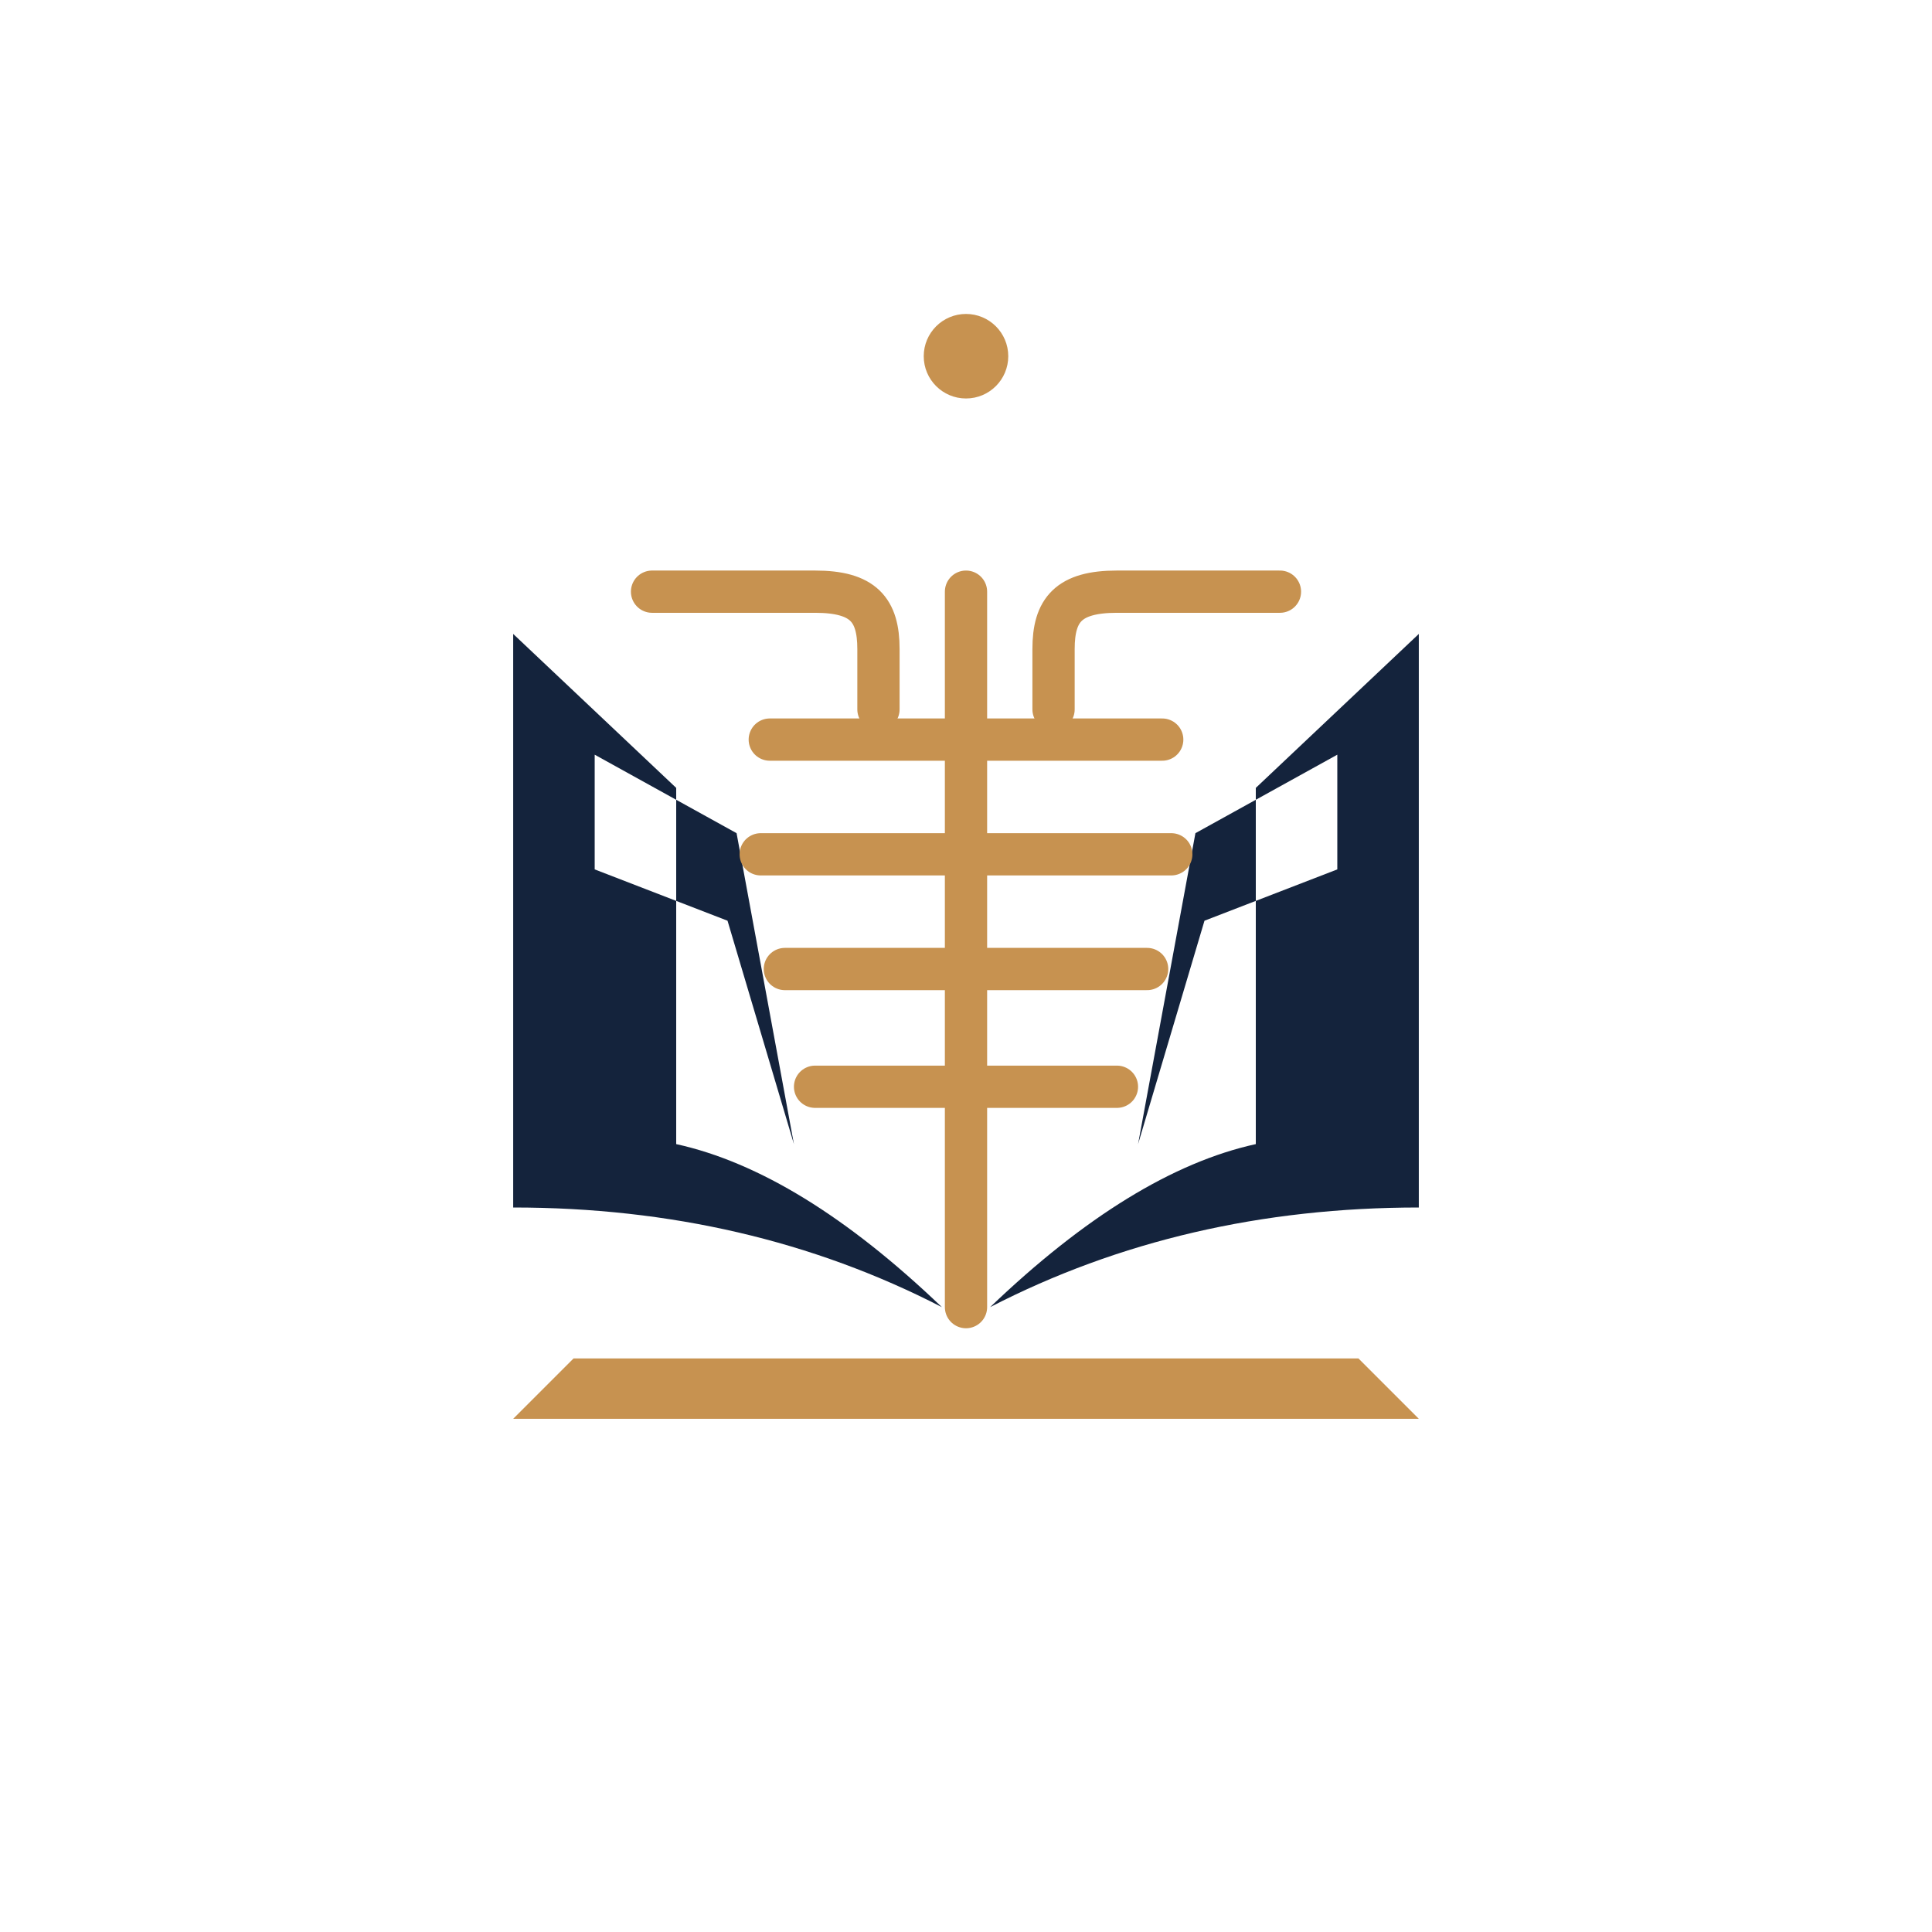
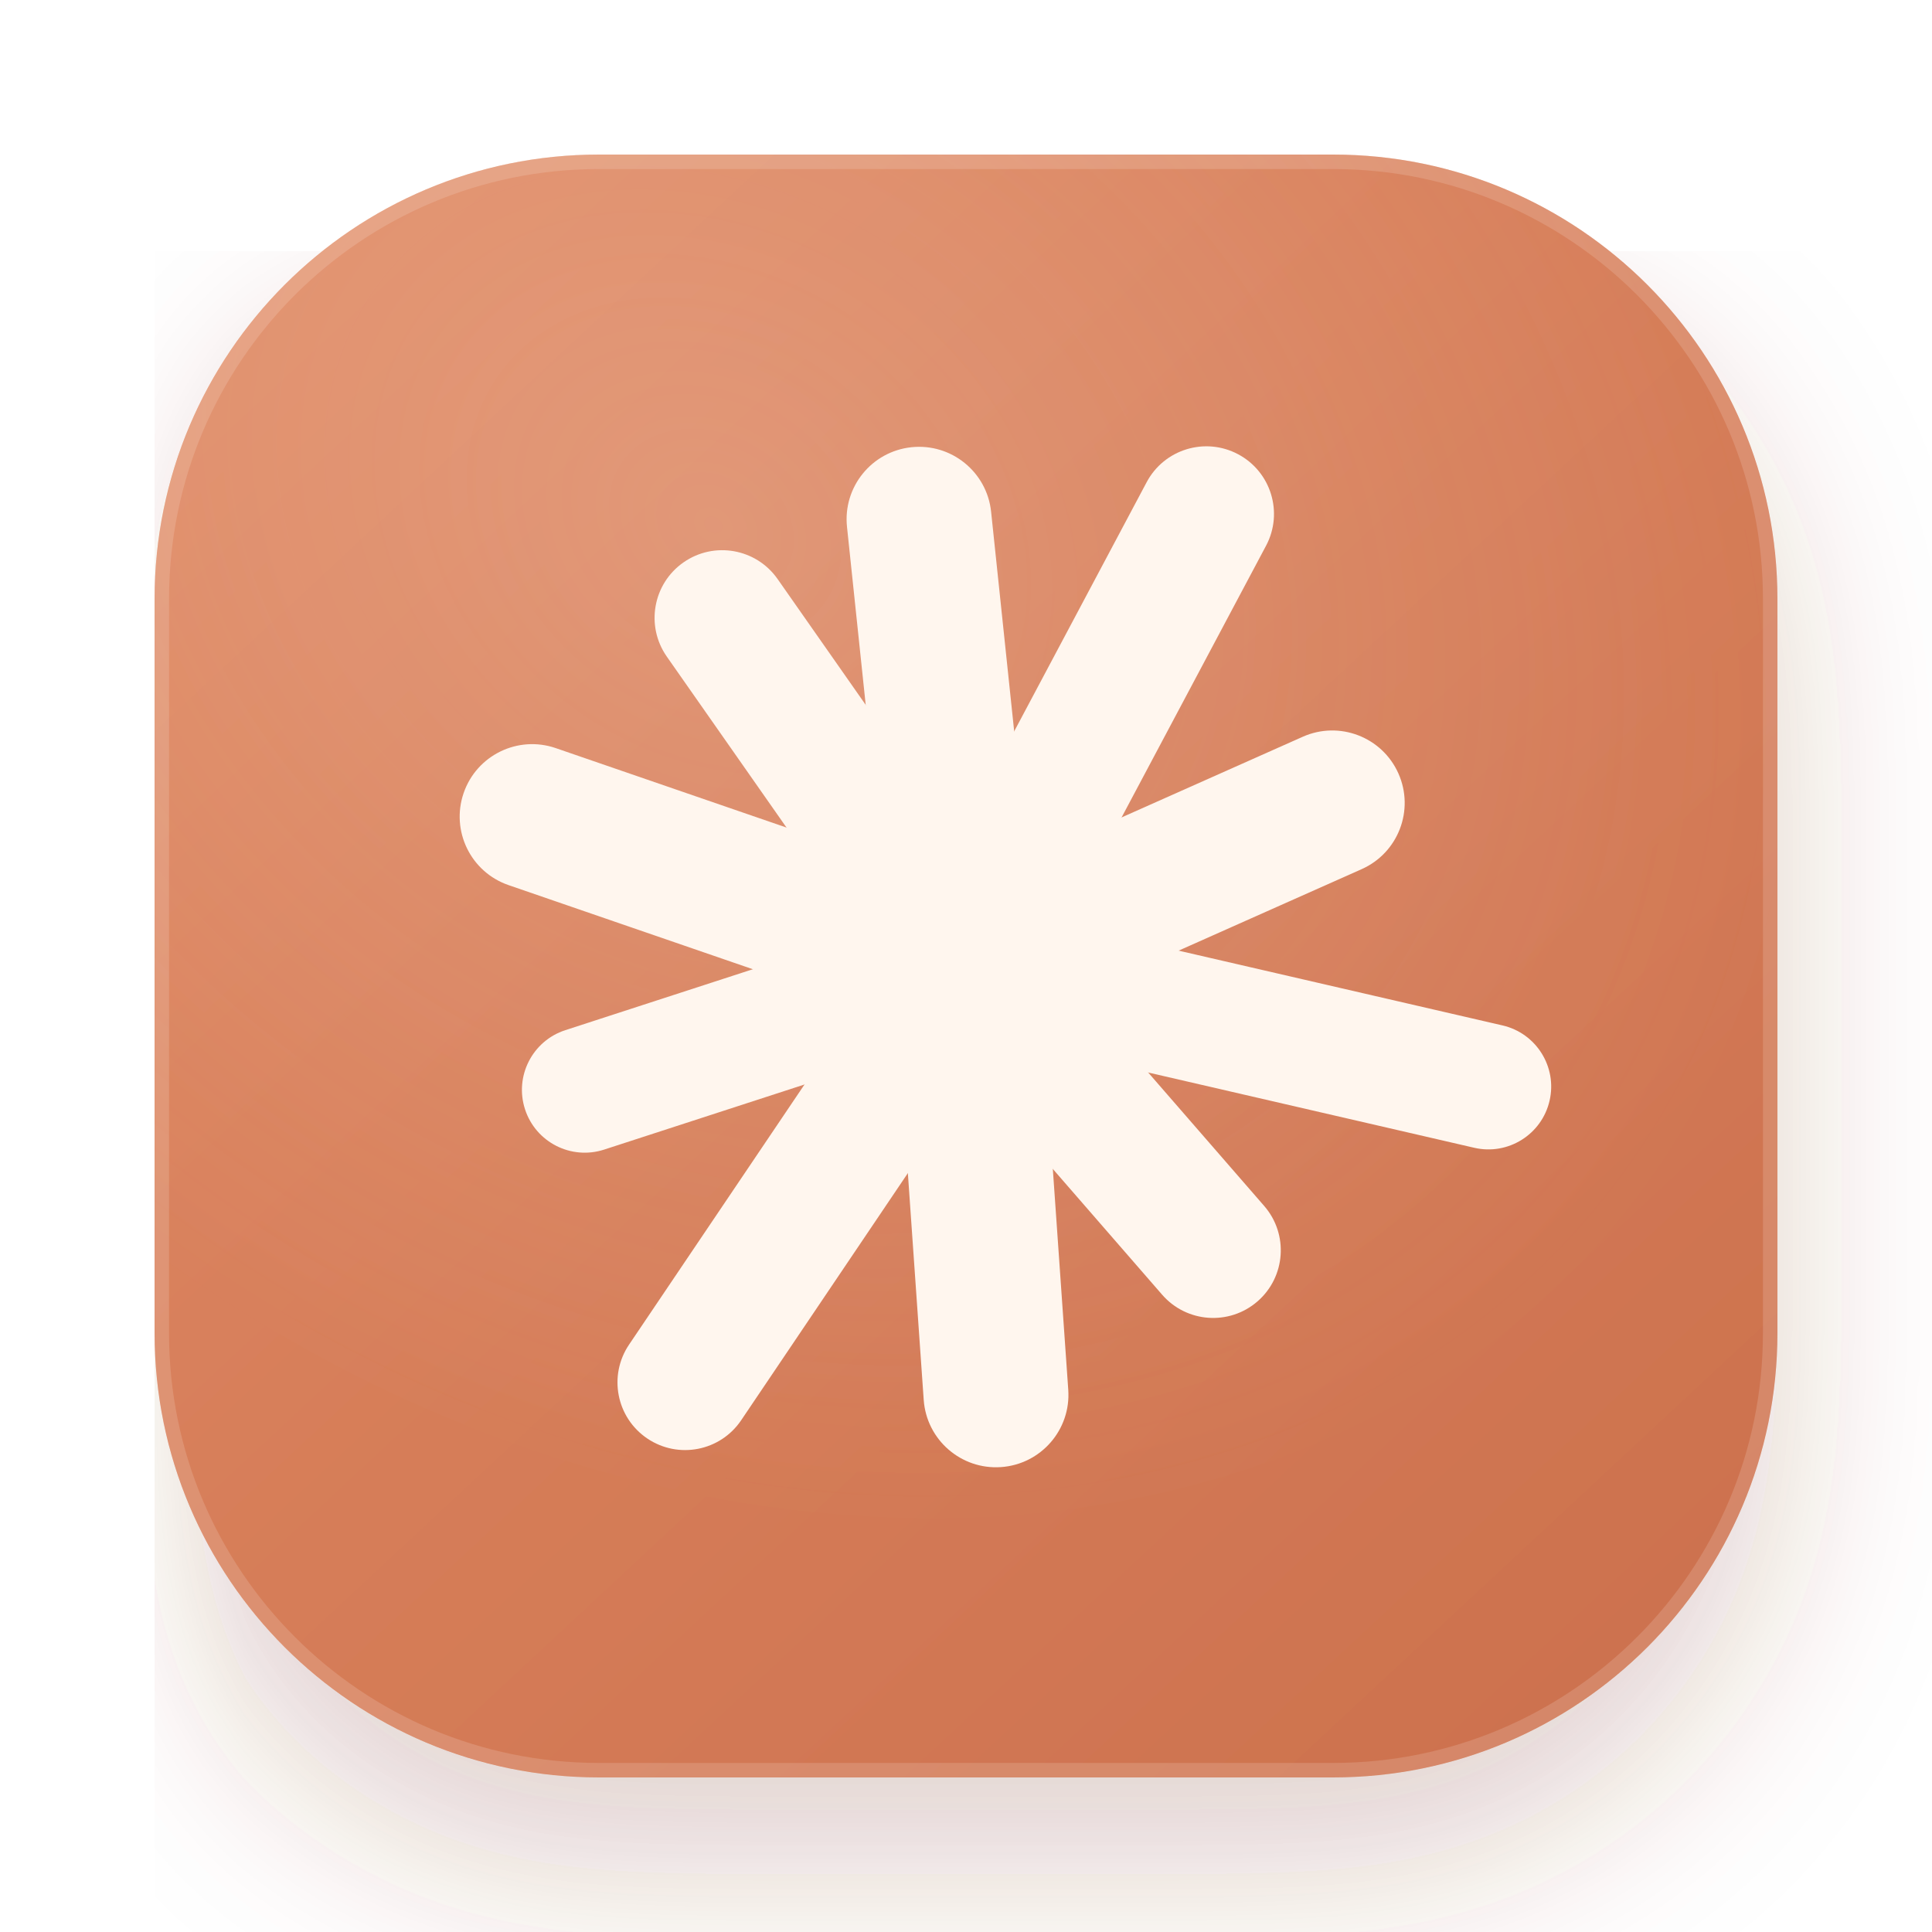
- <svg xmlns="http://www.w3.org/2000/svg" baseProfile="full" height="640" version="1.1" viewBox="0 0 640 640" width="640">
+ <svg xmlns="http://www.w3.org/2000/svg" width="200" height="200" viewBox="0 0 200 200" fill="none" role="img" aria-label="claude-YH Sunburst Icon">
  <defs>
-     <style type="text/css">
-     .serif { font-family: 'Noto Serif CJK SC','Source Han Serif SC','Songti SC','STSong',serif; }
-     .sans { font-family: 'Noto Sans CJK SC','Source Han Sans SC','PingFang SC',sans-serif; }
-     .roman { font-family: 'Cormorant Garamond','Times New Roman',serif; }
-     .navy { fill: #14233C; }
-     .gold { fill: #C79250; }
-     .muted { fill: #70665D; }
-     .ink { fill: #1E1713; }
-     .stroke-line { stroke: #DCCFC2; stroke-width: 2; }
-     .smallcaps { letter-spacing: 8px; }
-     </style>
+     <linearGradient id="bgA" x1="22" y1="16" x2="184" y2="190" gradientUnits="userSpaceOnUse">
+       <stop offset="0%" stop-color="#E08A64" />
+       <stop offset="100%" stop-color="#CB6F4C" />
+     </linearGradient>
+     <radialGradient id="glowA" cx="0" cy="0" r="1" gradientUnits="userSpaceOnUse" gradientTransform="translate(74 54) rotate(35) scale(120 96)">
+       <stop offset="0%" stop-color="#FFF6EE" stop-opacity="0.18" />
+       <stop offset="100%" stop-color="#FFF6EE" stop-opacity="0" />
+     </radialGradient>
+     <filter id="shadowA" x="0" y="0" width="200" height="200" color-interpolation-filters="sRGB">
+       <feDropShadow dx="0" dy="10" stdDeviation="10" flood-color="#7D3D2C" flood-opacity="0.22" />
+     </filter>
  </defs>
-   <rect fill="none" height="640" width="640" x="0" y="0" />
-   <g transform="translate(120,90) scale(1.0)">
-     <path d="M50 120 L50 310 Q128 310 192 343 Q145 298 104 289 L104 171 Z M77 160 L124 186 L143 289 L121 215 L77 198 Z" fill="#14233C" fill-rule="evenodd" />
-     <path d="M50 120 L50 310 Q128 310 192 343 Q145 298 104 289 L104 171 Z M77 160 L124 186 L143 289 L121 215 L77 198 Z" fill="#14233C" fill-rule="evenodd" transform="translate(400,0) scale(-1,1)" />
-     <polygon fill="#C79250" points="70,360 330,360 350,380 50,380" />
-     <circle cx="200" cy="28" fill="#C79250" r="14" />
-     <path d="M96 106 H150 C166 106 171 112 171 125 V145" fill="none" stroke="#C79250" stroke-linecap="round" stroke-width="14" />
-     <path d="M304 106 H250 C234 106 229 112 229 125 V145" fill="none" stroke="#C79250" stroke-linecap="round" stroke-width="14" />
-     <line fill="none" stroke="#C79250" stroke-linecap="round" stroke-width="14" x1="200" x2="200" y1="106" y2="343" />
-     <line fill="none" stroke="#C79250" stroke-linecap="round" stroke-width="14" x1="135" x2="265" y1="155" y2="155" />
-     <line fill="none" stroke="#C79250" stroke-linecap="round" stroke-width="14" x1="132" x2="268" y1="193" y2="193" />
-     <line fill="none" stroke="#C79250" stroke-linecap="round" stroke-width="14" x1="140" x2="260" y1="231" y2="231" />
-     <line fill="none" stroke="#C79250" stroke-linecap="round" stroke-width="14" x1="150" x2="250" y1="270" y2="270" />
+   <g filter="url(#shadowA)">
+     <rect x="16" y="16" width="168" height="168" rx="46" fill="url(#bgA)" />
+     <rect x="16.75" y="16.75" width="166.5" height="166.5" rx="45.25" stroke="#FFF9F2" stroke-opacity="0.16" stroke-width="1.5" />
+     <rect x="16" y="16" width="168" height="168" rx="46" fill="url(#glowA)" />
+   </g>
+   <g>
+     <rect x="92.50" y="46.00" width="15.00" height="62.00" rx="7.50" fill="#FFF6EE" transform="rotate(-6 100 100)" />
+     <rect x="93.00" y="40.00" width="14.00" height="68.00" rx="7.00" fill="#FFF6EE" transform="rotate(28 100 100)" />
+     <rect x="92.50" y="51.00" width="15.00" height="57.00" rx="7.50" fill="#FFF6EE" transform="rotate(66 100 100)" />
+     <rect x="93.50" y="38.00" width="13.00" height="70.00" rx="6.50" fill="#FFF6EE" transform="rotate(103 100 100)" />
+     <rect x="93.00" y="54.00" width="14.00" height="54.00" rx="7.00" fill="#FFF6EE" transform="rotate(139 100 100)" />
+     <rect x="92.50" y="48.00" width="15.00" height="60.00" rx="7.50" fill="#FFF6EE" transform="rotate(176 100 100)" />
+     <rect x="93.00" y="41.00" width="14.00" height="67.00" rx="7.00" fill="#FFF6EE" transform="rotate(214 100 100)" />
+     <rect x="93.50" y="52.00" width="13.00" height="56.00" rx="6.50" fill="#FFF6EE" transform="rotate(252 100 100)" />
+     <rect x="92.50" y="45.00" width="15.00" height="63.00" rx="7.50" fill="#FFF6EE" transform="rotate(289 100 100)" />
+     <rect x="93.00" y="49.00" width="14.00" height="59.00" rx="7.00" fill="#FFF6EE" transform="rotate(325 100 100)" />
  </g>
</svg>
